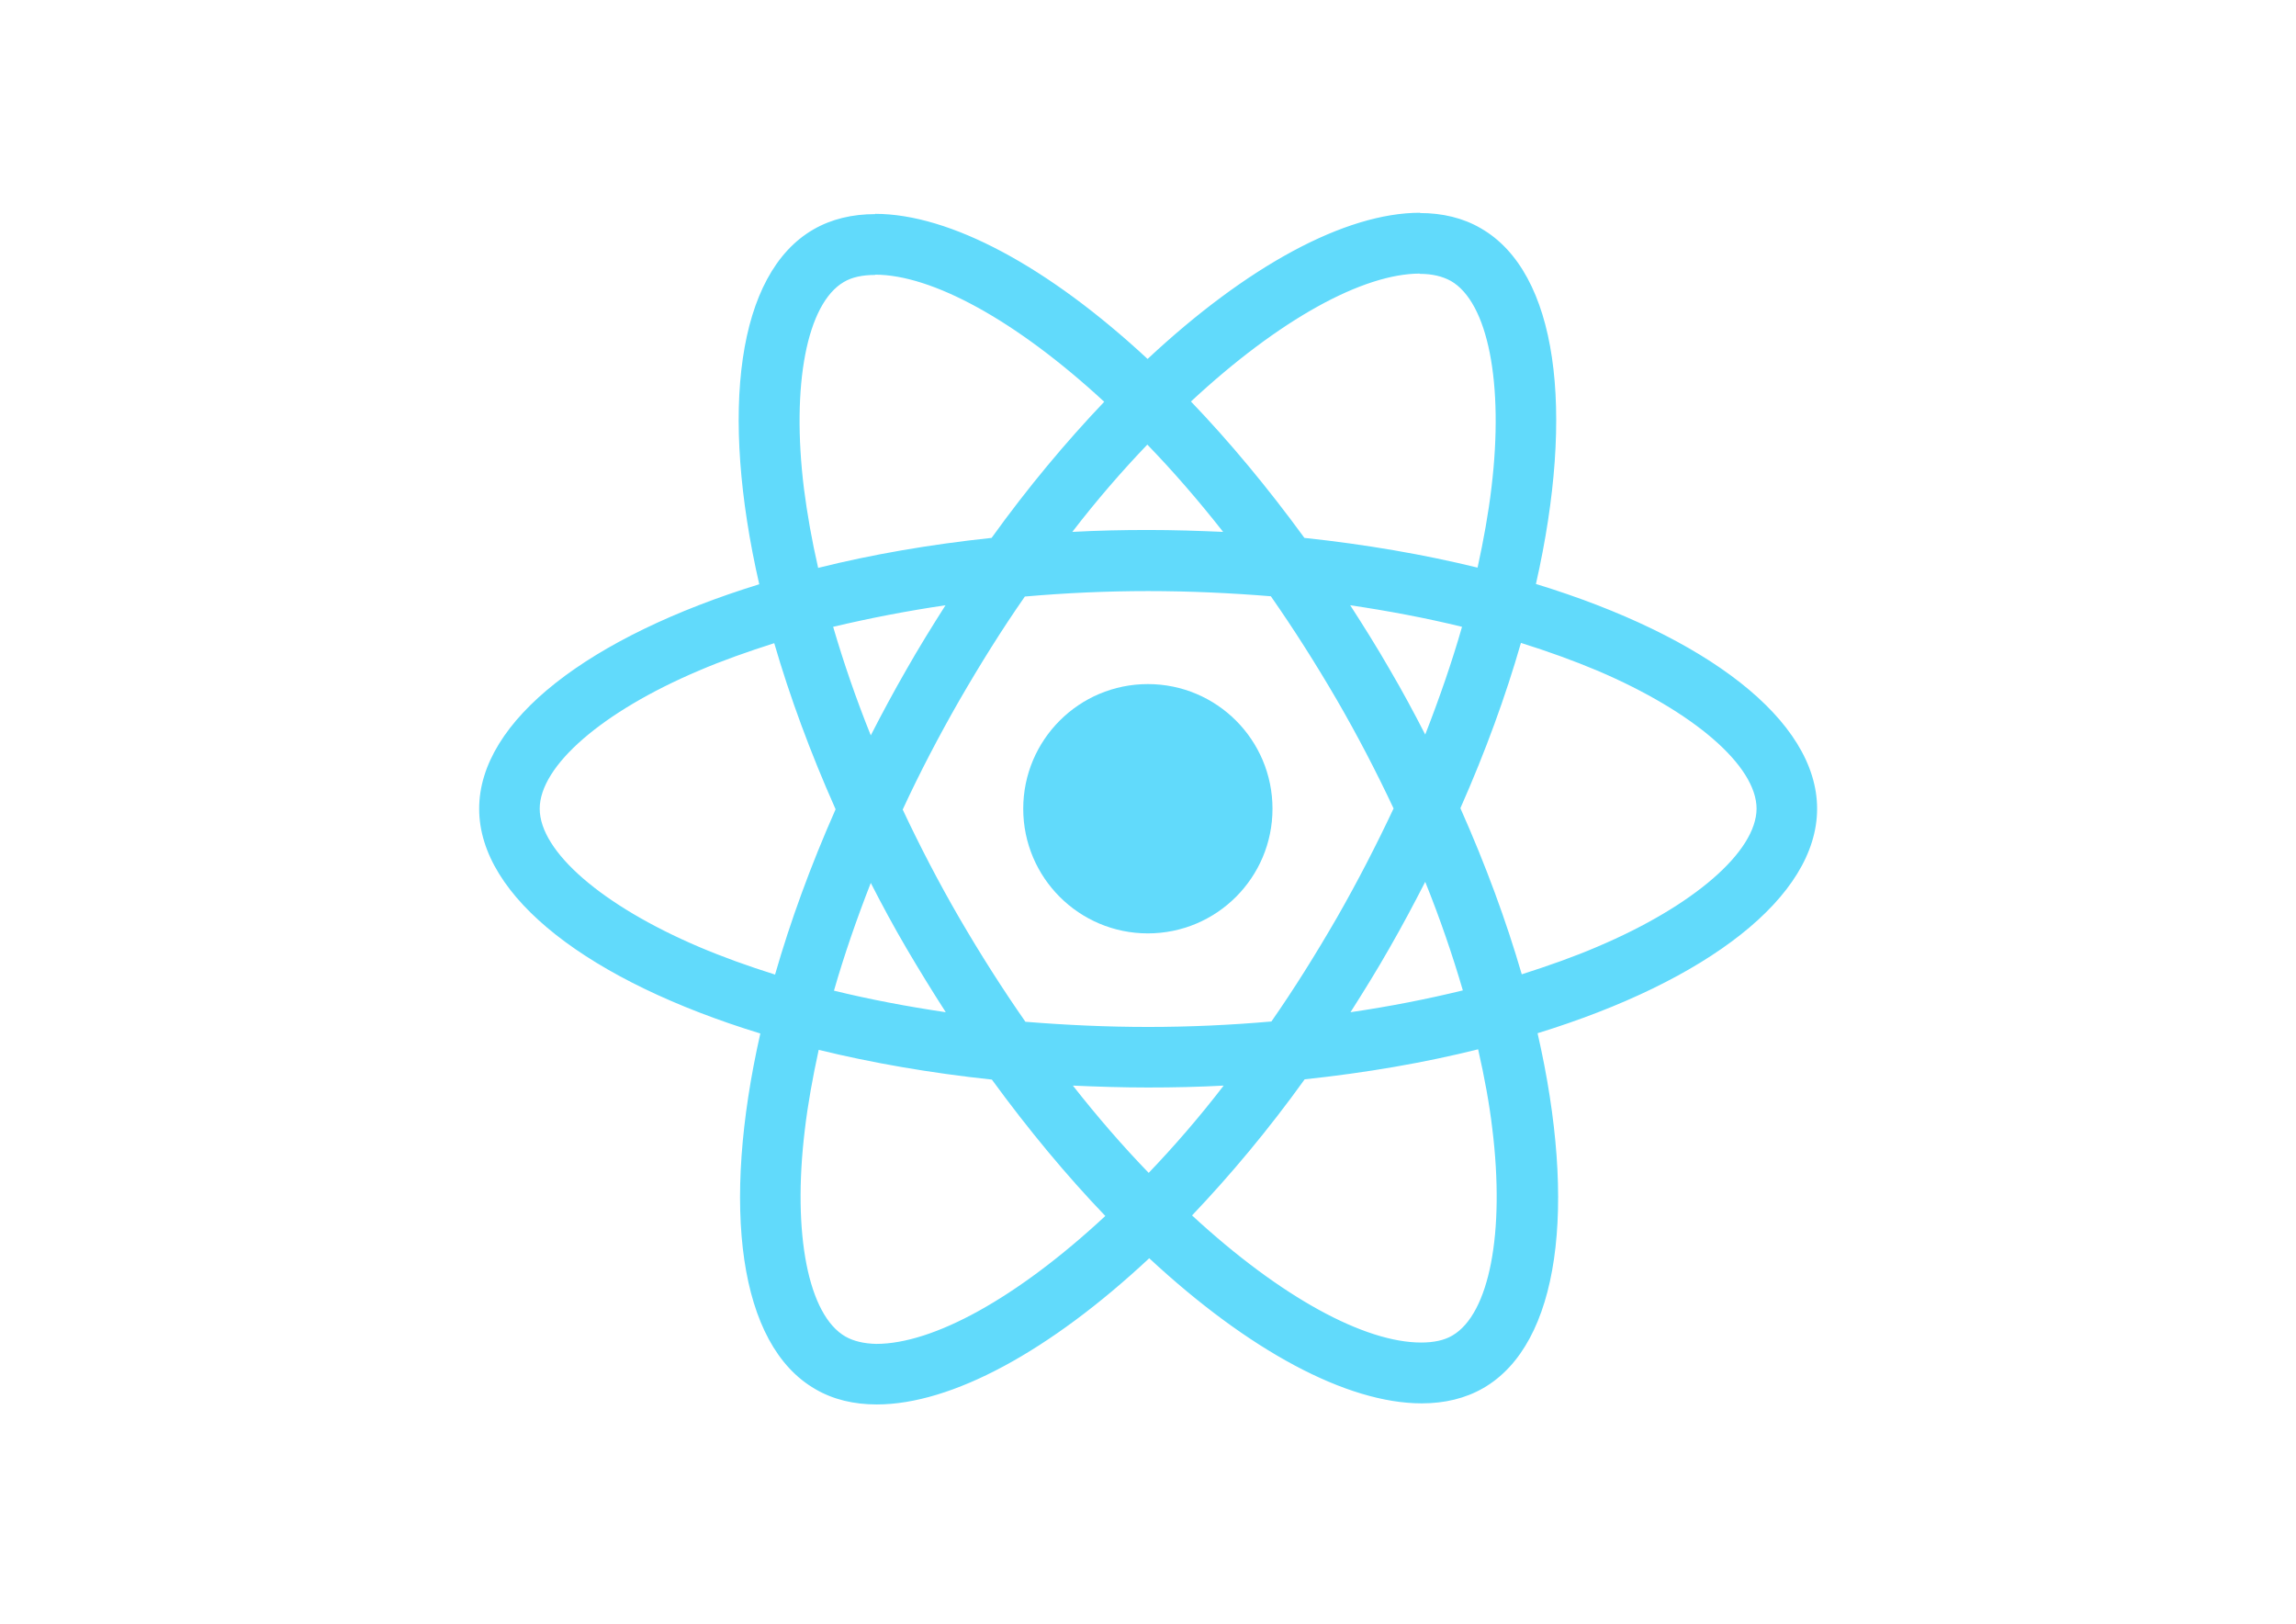
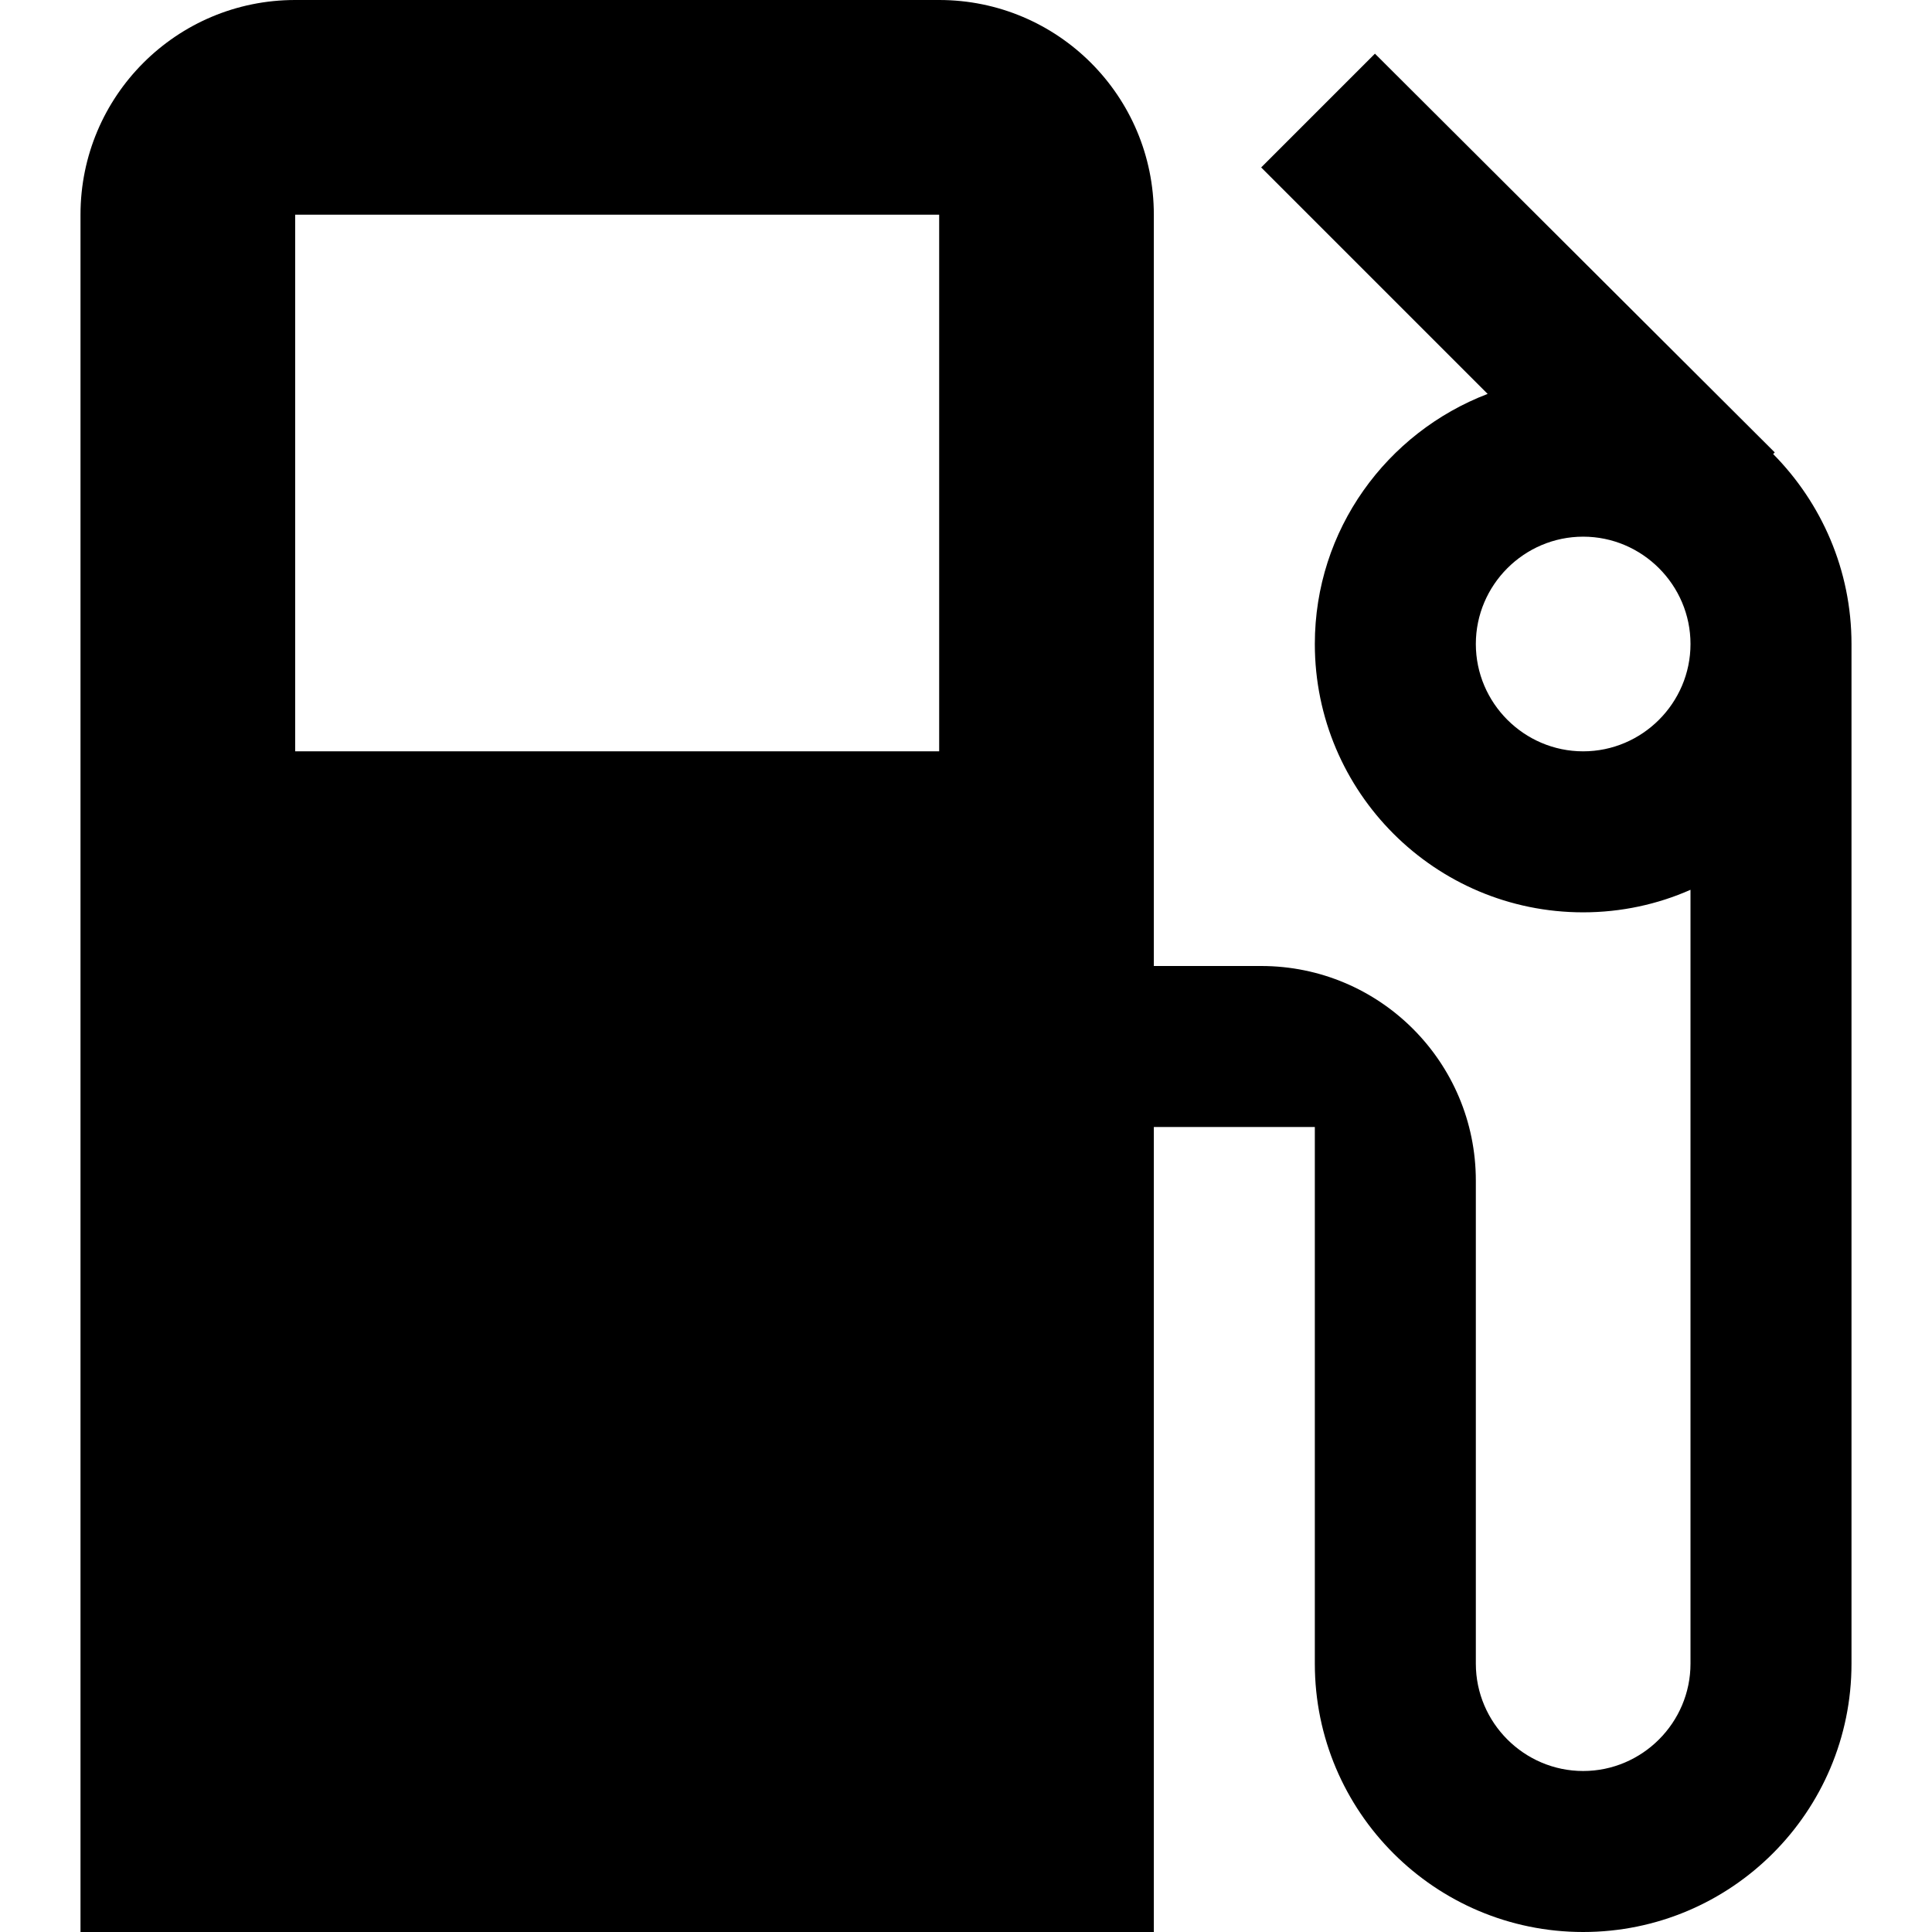
- <svg xmlns="http://www.w3.org/2000/svg" viewBox="0 0 841.9 595.3">
-   <g fill="#61DAFB">
-     <path d="M666.3 296.5c0-32.5-40.7-63.3-103.1-82.4 14.4-63.6 8-114.2-20.2-130.4-6.5-3.8-14.1-5.6-22.4-5.6v22.3c4.6 0 8.3.9 11.4 2.6 13.6 7.8 19.5 37.5 14.9 75.7-1.1 9.4-2.9 19.3-5.1 29.4-19.6-4.8-41-8.5-63.5-10.9-13.5-18.5-27.5-35.3-41.6-50 32.6-30.3 63.2-46.9 84-46.9V78c-27.5 0-63.5 19.6-99.9 53.6-36.4-33.8-72.4-53.2-99.9-53.2v22.3c20.7 0 51.4 16.5 84 46.6-14 14.7-28 31.4-41.3 49.9-22.6 2.4-44 6.1-63.6 11-2.3-10-4-19.7-5.2-29-4.7-38.2 1.1-67.9 14.6-75.8 3-1.8 6.9-2.6 11.5-2.6V78.5c-8.4 0-16 1.8-22.6 5.6-28.1 16.2-34.4 66.7-19.9 130.1-62.2 19.2-102.7 49.9-102.7 82.3 0 32.5 40.7 63.3 103.1 82.4-14.4 63.6-8 114.2 20.2 130.4 6.5 3.8 14.1 5.6 22.5 5.6 27.5 0 63.5-19.6 99.9-53.6 36.4 33.8 72.4 53.2 99.9 53.2 8.4 0 16-1.8 22.6-5.6 28.1-16.2 34.4-66.7 19.9-130.1 62-19.1 102.5-49.9 102.5-82.3zm-130.2-66.7c-3.7 12.9-8.3 26.2-13.5 39.5-4.1-8-8.4-16-13.1-24-4.6-8-9.5-15.8-14.4-23.4 14.2 2.1 27.9 4.7 41 7.9zm-45.8 106.5c-7.8 13.5-15.8 26.3-24.1 38.2-14.9 1.3-30 2-45.2 2-15.1 0-30.2-.7-45-1.9-8.3-11.9-16.4-24.6-24.2-38-7.6-13.1-14.5-26.4-20.8-39.8 6.2-13.4 13.2-26.8 20.7-39.9 7.8-13.5 15.8-26.3 24.1-38.2 14.9-1.3 30-2 45.2-2 15.1 0 30.2.7 45 1.9 8.3 11.9 16.4 24.6 24.2 38 7.6 13.1 14.5 26.4 20.8 39.8-6.3 13.4-13.2 26.8-20.7 39.9zm32.3-13c5.4 13.4 10 26.8 13.8 39.8-13.1 3.2-26.9 5.9-41.2 8 4.9-7.7 9.8-15.6 14.4-23.7 4.6-8 8.9-16.1 13-24.1zM421.2 430c-9.3-9.6-18.6-20.3-27.8-32 9 .4 18.2.7 27.5.7 9.4 0 18.7-.2 27.8-.7-9 11.7-18.3 22.4-27.5 32zm-74.4-58.9c-14.2-2.1-27.9-4.7-41-7.9 3.7-12.9 8.3-26.2 13.5-39.5 4.1 8 8.4 16 13.1 24 4.7 8 9.5 15.8 14.4 23.4zM420.7 163c9.3 9.6 18.6 20.3 27.8 32-9-.4-18.2-.7-27.5-.7-9.4 0-18.7.2-27.8.7 9-11.7 18.3-22.4 27.5-32zm-74 58.9c-4.9 7.7-9.8 15.6-14.4 23.7-4.6 8-8.9 16-13 24-5.4-13.4-10-26.8-13.8-39.8 13.1-3.1 26.9-5.8 41.2-7.9zm-90.5 125.2c-35.4-15.1-58.3-34.9-58.3-50.6 0-15.7 22.9-35.6 58.3-50.6 8.6-3.7 18-7 27.7-10.1 5.7 19.6 13.2 40 22.5 60.9-9.2 20.8-16.6 41.1-22.2 60.6-9.9-3.1-19.3-6.5-28-10.2zM310 490c-13.6-7.8-19.5-37.5-14.9-75.7 1.1-9.4 2.9-19.3 5.1-29.4 19.6 4.8 41 8.5 63.5 10.9 13.5 18.5 27.5 35.3 41.6 50-32.6 30.3-63.2 46.9-84 46.9-4.5-.1-8.3-1-11.3-2.7zm237.2-76.2c4.7 38.2-1.1 67.9-14.6 75.8-3 1.8-6.9 2.6-11.5 2.6-20.7 0-51.4-16.5-84-46.6 14-14.7 28-31.4 41.3-49.9 22.6-2.4 44-6.1 63.6-11 2.3 10.1 4.1 19.8 5.2 29.1zm38.5-66.7c-8.6 3.7-18 7-27.7 10.1-5.7-19.6-13.2-40-22.5-60.9 9.2-20.8 16.6-41.1 22.2-60.6 9.9 3.1 19.3 6.5 28.1 10.2 35.4 15.1 58.3 34.9 58.3 50.6-.1 15.7-23 35.6-58.4 50.6zM320.8 78.4z" />
-     <circle cx="420.9" cy="296.5" r="45.7" />
-     <path d="M520.5 78.1z" />
+ <svg xmlns="http://www.w3.org/2000/svg" version="1.1" id="Capa_1" x="0px" y="0px" viewBox="0 0 384 384" style="enable-background:new 0 0 384 384;" xml:space="preserve">
+   <g>
+     <g>
+       <path d="M352.427,90.24l0.32-0.32L273.28,10.667L250.667,33.28l45.013,45.013c-20.053,7.68-34.347,26.987-34.347,49.707    c0,29.44,23.893,53.333,53.333,53.333c7.573,0,14.827-1.6,21.333-4.48v153.813C336,342.4,326.4,352,314.667,352    c-11.733,0-21.333-9.6-21.333-21.333v-96c0-23.573-19.093-42.667-42.667-42.667h-21.333V42.667C229.333,19.093,210.24,0,186.667,0    h-128C35.093,0,16,19.093,16,42.667V384h213.333V224h32v106.667c0,29.44,23.893,53.333,53.333,53.333    c29.44,0,53.333-23.893,53.333-53.333V128C368,113.28,362.027,99.947,352.427,90.24z M186.667,149.333h-128V42.667h128V149.333z     M314.667,149.333c-11.733,0-21.333-9.6-21.333-21.333s9.6-21.333,21.333-21.333c11.733,0,21.333,9.6,21.333,21.333    S326.4,149.333,314.667,149.333z" />
+     </g>
  </g>
</svg>
